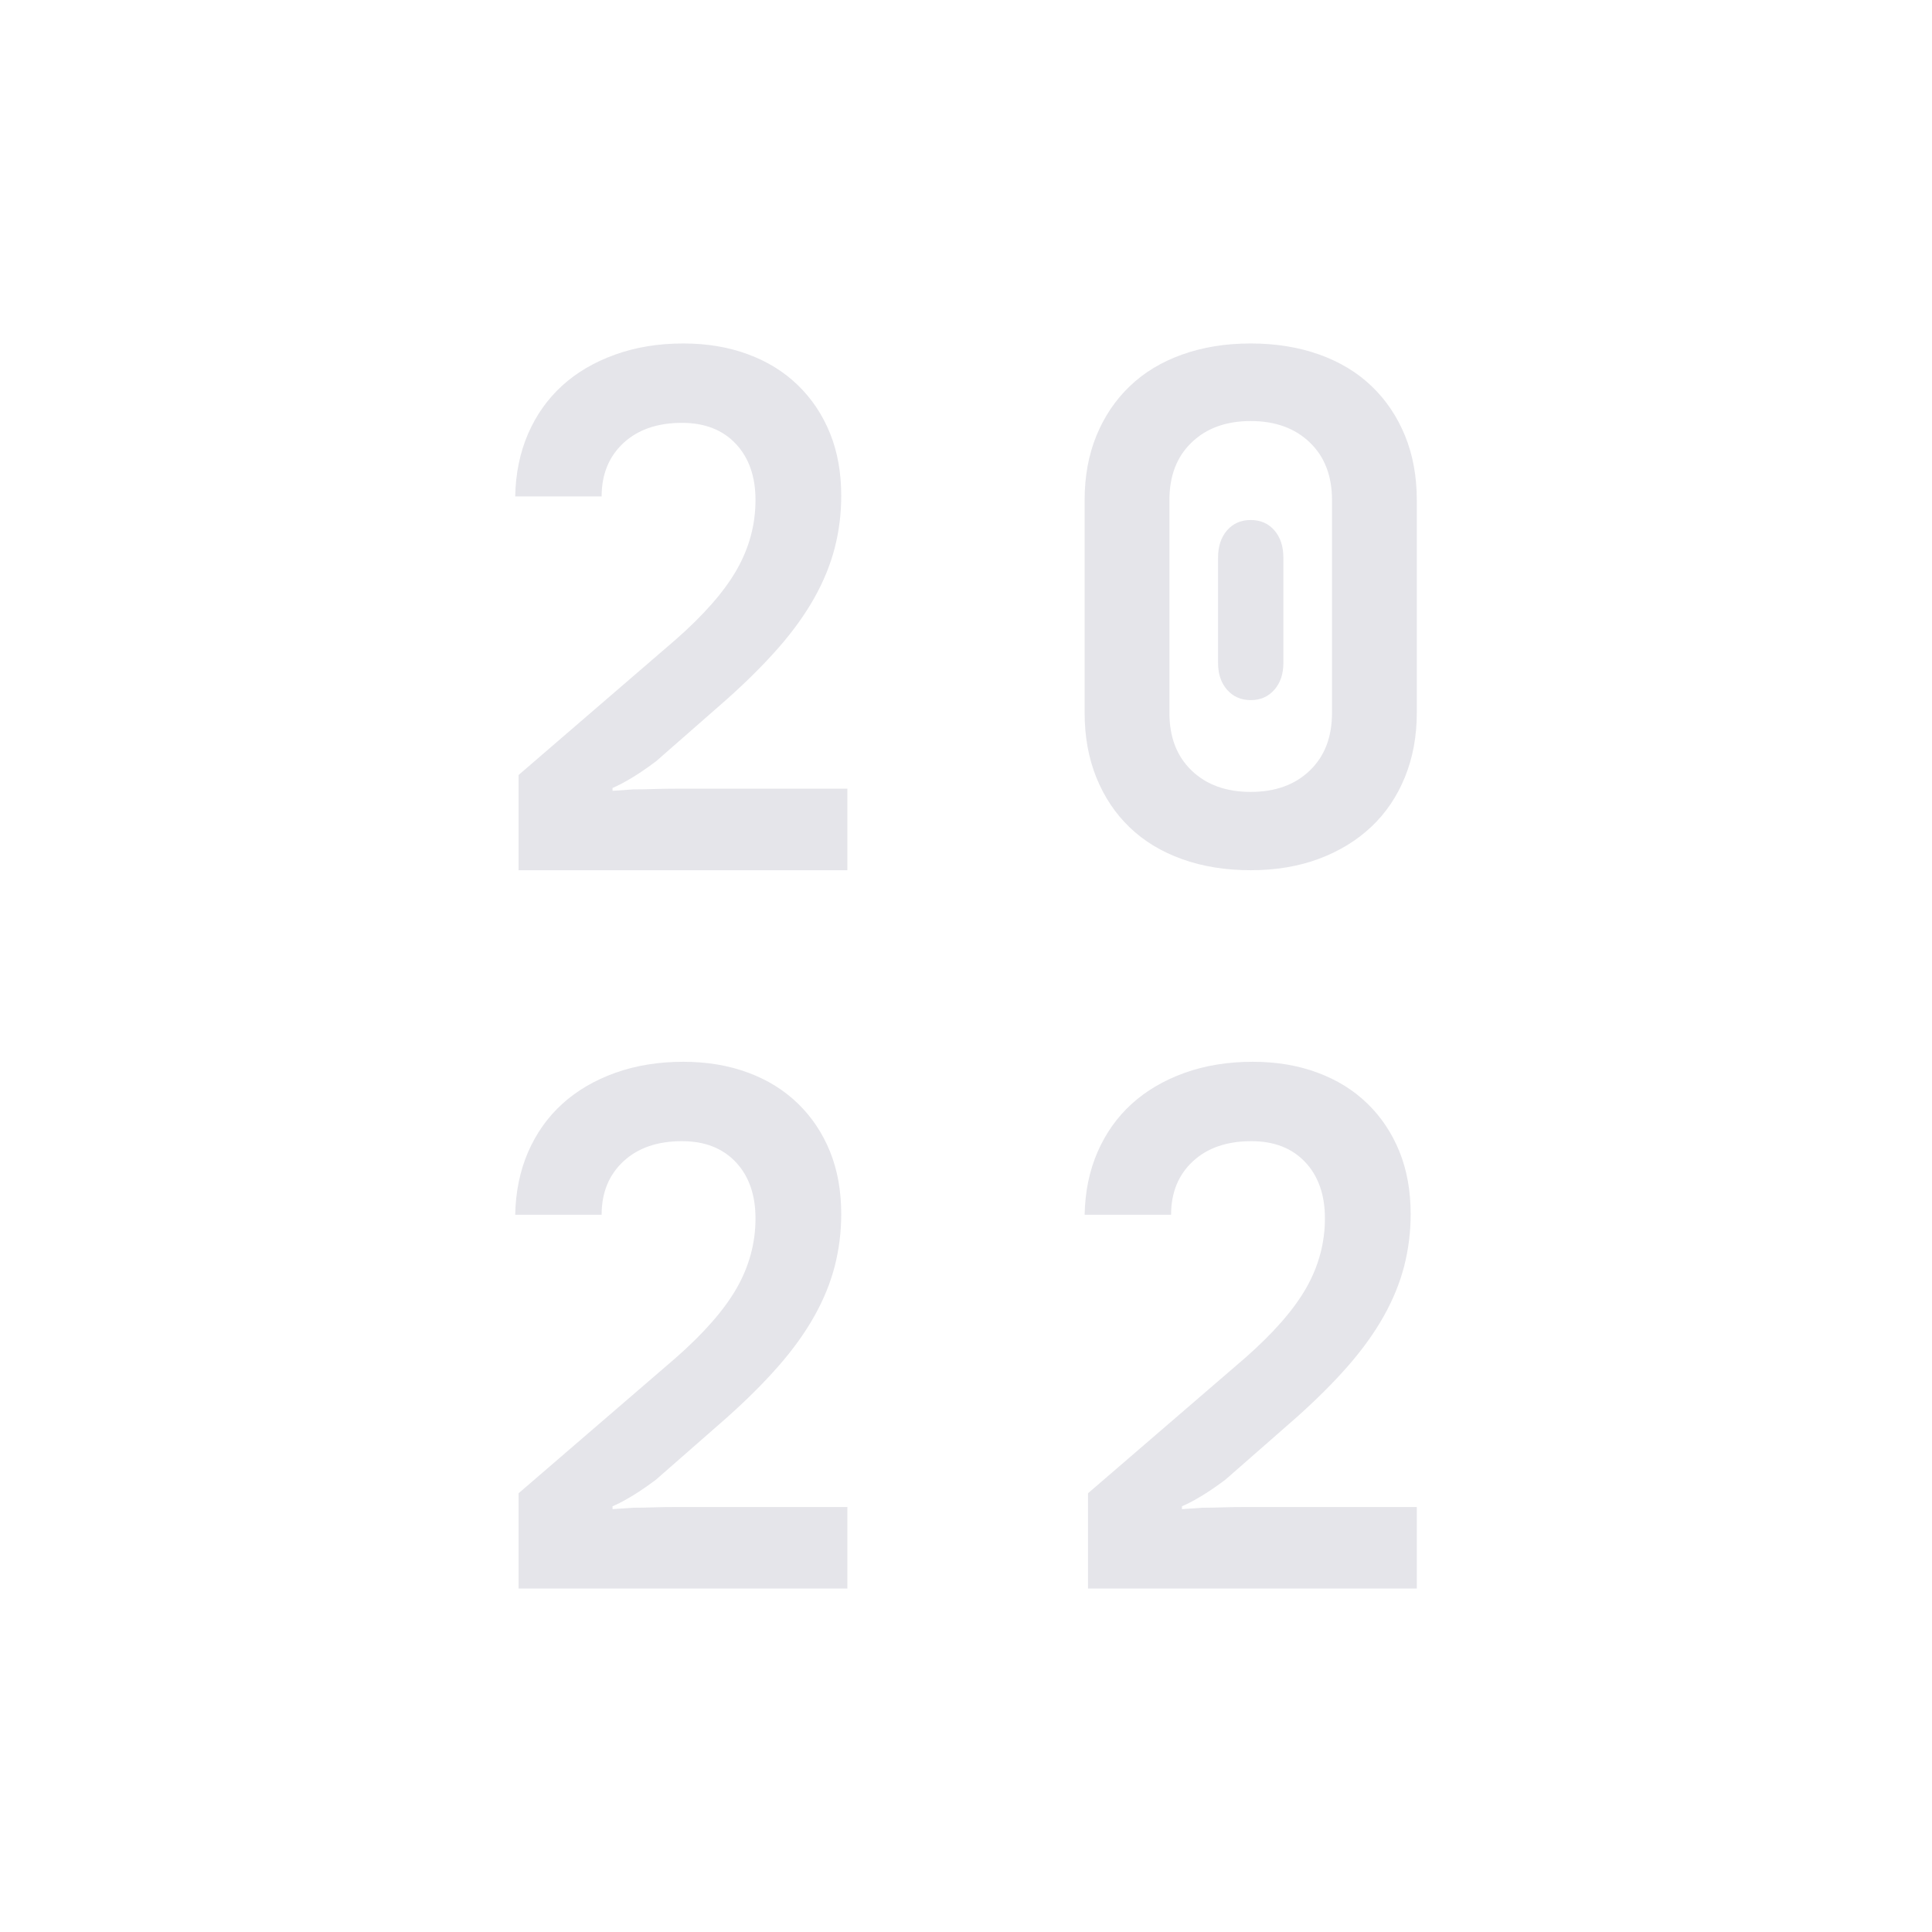
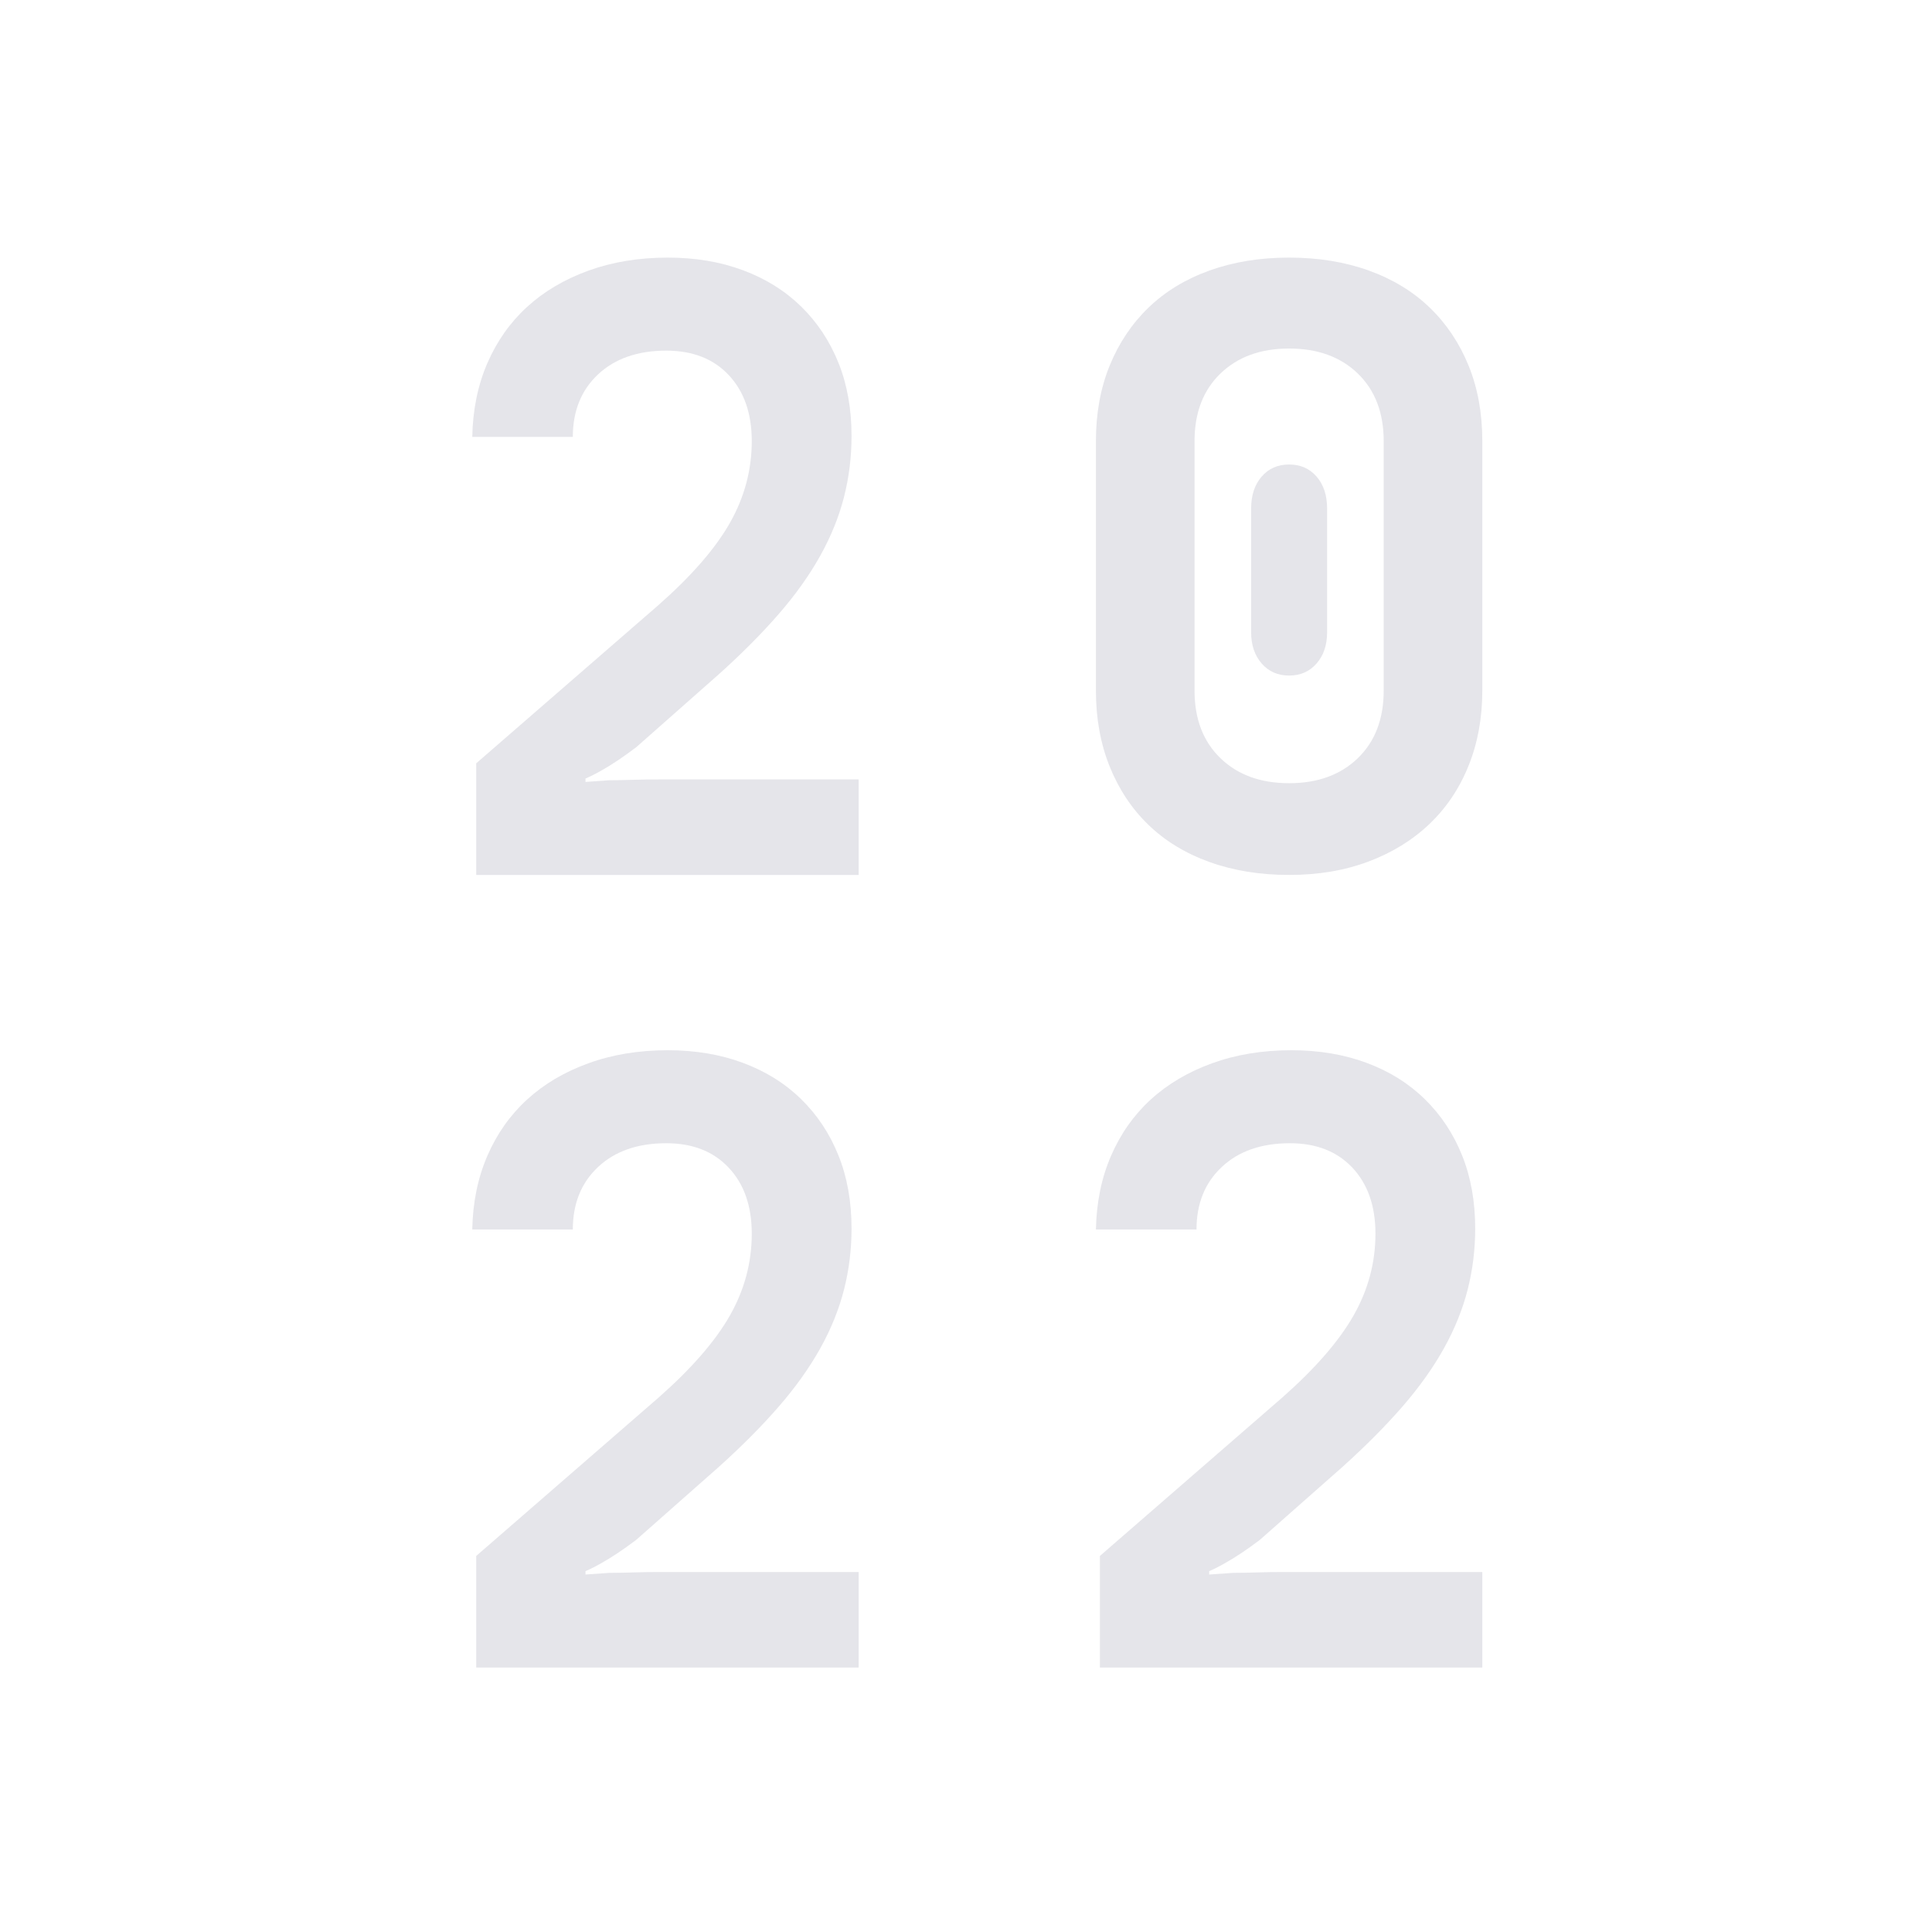
<svg xmlns="http://www.w3.org/2000/svg" width="45px" height="45px" viewBox="0 0 45 45" version="1.1">
  <g id="tabicon/-year" stroke="none" stroke-width="1" fill="none" fill-rule="evenodd">
-     <path d="M15.916,24.731 C16.466,24.731 16.968,24.815 17.422,24.983 C17.877,25.151 18.265,25.392 18.587,25.706 C18.91,26.019 19.158,26.392 19.333,26.823 C19.507,27.255 19.594,27.739 19.594,28.277 C19.594,28.692 19.544,29.095 19.444,29.487 C19.343,29.879 19.185,30.269 18.968,30.655 C18.751,31.042 18.474,31.428 18.136,31.815 C17.797,32.202 17.396,32.602 16.931,33.017 L15.282,34.462 C15.028,34.653 14.801,34.804 14.6,34.916 C14.484,34.983 14.373,35.039 14.267,35.084 L14.267,35.151 C14.415,35.14 14.574,35.129 14.743,35.118 C14.891,35.118 15.052,35.115 15.226,35.109 C15.401,35.104 15.578,35.101 15.757,35.101 L19.737,35.101 L19.737,37 L12.079,37 L12.079,34.781 L15.726,31.639 C16.392,31.056 16.87,30.51 17.161,30 C17.451,29.49 17.597,28.949 17.597,28.378 C17.597,27.829 17.443,27.392 17.137,27.067 C16.83,26.742 16.413,26.58 15.884,26.58 C15.314,26.58 14.859,26.736 14.521,27.05 C14.183,27.364 14.013,27.778 14.013,28.294 L12,28.294 C12.011,27.756 12.111,27.269 12.301,26.832 C12.491,26.395 12.756,26.022 13.094,25.714 C13.432,25.406 13.842,25.165 14.323,24.991 C14.804,24.818 15.335,24.731 15.916,24.731 Z M29.179,24.731 C29.729,24.731 30.231,24.815 30.685,24.983 C31.14,25.151 31.528,25.392 31.851,25.706 C32.173,26.019 32.421,26.392 32.596,26.823 C32.77,27.255 32.857,27.739 32.857,28.277 C32.857,28.692 32.807,29.095 32.707,29.487 C32.606,29.879 32.448,30.269 32.231,30.655 C32.014,31.042 31.737,31.428 31.399,31.815 C31.061,32.202 30.659,32.602 30.194,33.017 L28.545,34.462 C28.291,34.653 28.064,34.804 27.863,34.916 C27.747,34.983 27.636,35.039 27.53,35.084 L27.53,35.151 C27.678,35.14 27.837,35.129 28.006,35.118 C28.154,35.118 28.315,35.115 28.489,35.109 C28.664,35.104 28.841,35.101 29.021,35.101 L33,35.101 L33,37 L25.342,37 L25.342,34.781 L28.989,31.639 C29.655,31.056 30.133,30.51 30.424,30 C30.714,29.49 30.86,28.949 30.86,28.378 C30.86,27.829 30.706,27.392 30.4,27.067 C30.093,26.742 29.676,26.58 29.147,26.58 C28.577,26.58 28.122,26.736 27.784,27.05 C27.446,27.364 27.277,27.778 27.277,28.294 L25.263,28.294 C25.274,27.756 25.374,27.269 25.564,26.832 C25.755,26.395 26.019,26.022 26.357,25.714 C26.695,25.406 27.105,25.165 27.586,24.991 C28.067,24.818 28.598,24.731 29.179,24.731 Z M15.916,8 C16.466,8 16.968,8.084 17.422,8.252 C17.877,8.42 18.265,8.661 18.587,8.975 C18.91,9.289 19.158,9.661 19.333,10.092 C19.507,10.524 19.594,11.008 19.594,11.546 C19.594,11.961 19.544,12.364 19.444,12.756 C19.343,13.149 19.185,13.538 18.968,13.925 C18.751,14.311 18.474,14.698 18.136,15.084 C17.797,15.471 17.396,15.871 16.931,16.286 L15.282,17.731 C15.028,17.922 14.801,18.073 14.6,18.185 C14.484,18.252 14.373,18.308 14.267,18.353 L14.267,18.42 C14.415,18.409 14.574,18.398 14.743,18.387 C14.891,18.387 15.052,18.384 15.226,18.378 C15.401,18.373 15.578,18.37 15.757,18.37 L19.737,18.37 L19.737,20.269 L12.079,20.269 L12.079,18.051 L15.726,14.908 C16.392,14.325 16.87,13.779 17.161,13.269 C17.451,12.759 17.597,12.219 17.597,11.647 C17.597,11.098 17.443,10.661 17.137,10.336 C16.83,10.011 16.413,9.849 15.884,9.849 C15.314,9.849 14.859,10.006 14.521,10.319 C14.183,10.633 14.013,11.048 14.013,11.563 L12,11.563 C12.011,11.025 12.111,10.538 12.301,10.101 C12.491,9.664 12.756,9.291 13.094,8.983 C13.432,8.675 13.842,8.434 14.323,8.261 C14.804,8.087 15.335,8 15.916,8 Z M29.132,8 C29.714,8 30.246,8.086 30.726,8.257 C31.206,8.428 31.613,8.674 31.948,8.995 C32.282,9.315 32.541,9.699 32.725,10.147 C32.908,10.595 33,11.095 33,11.648 L33,16.605 C33,17.147 32.908,17.644 32.725,18.097 C32.541,18.55 32.28,18.937 31.94,19.258 C31.6,19.578 31.193,19.827 30.718,20.004 C30.243,20.181 29.714,20.269 29.132,20.269 C28.549,20.269 28.017,20.184 27.537,20.012 C27.057,19.841 26.65,19.595 26.315,19.274 C25.981,18.954 25.722,18.567 25.538,18.114 C25.355,17.661 25.263,17.158 25.263,16.605 L25.263,11.648 C25.263,11.095 25.355,10.595 25.538,10.147 C25.722,9.699 25.981,9.315 26.315,8.995 C26.65,8.674 27.057,8.428 27.537,8.257 C28.017,8.086 28.549,8 29.132,8 Z M29.132,9.807 C28.56,9.807 28.101,9.973 27.756,10.305 C27.41,10.636 27.238,11.084 27.238,11.648 L27.238,16.605 C27.238,17.169 27.41,17.616 27.756,17.948 C28.101,18.28 28.56,18.445 29.132,18.445 C29.703,18.445 30.162,18.28 30.507,17.948 C30.853,17.616 31.025,17.169 31.025,16.605 L31.025,11.648 C31.025,11.084 30.853,10.636 30.507,10.305 C30.162,9.973 29.703,9.807 29.132,9.807 Z M29.132,12.112 C29.358,12.112 29.542,12.192 29.682,12.352 C29.822,12.513 29.892,12.725 29.892,12.991 L29.892,15.444 C29.892,15.699 29.822,15.906 29.682,16.066 C29.542,16.226 29.358,16.307 29.132,16.307 C28.905,16.307 28.722,16.226 28.581,16.066 C28.441,15.906 28.371,15.699 28.371,15.444 L28.371,12.991 C28.371,12.725 28.441,12.513 28.581,12.352 C28.722,12.192 28.905,12.112 29.132,12.112 Z" id="Combined-Shape" fill="#E5E5EA" fill-rule="nonzero" />
+     <path d="M11,10.176 C11.012,9.546 11.129,8.974 11.35,8.462 C11.572,7.95 11.879,7.513 12.273,7.152 C12.666,6.791 13.142,6.509 13.702,6.305 C14.261,6.102 14.879,6 15.555,6 C16.195,6 16.779,6.098 17.307,6.295 C17.836,6.492 18.288,6.775 18.663,7.142 C19.038,7.51 19.327,7.947 19.53,8.452 C19.733,8.958 19.834,9.526 19.834,10.156 C19.834,10.642 19.776,11.115 19.659,11.574 C19.542,12.034 19.358,12.49 19.106,12.943 C18.853,13.397 18.531,13.85 18.137,14.303 C17.744,14.756 17.277,15.225 16.736,15.711 L14.818,17.405 C14.523,17.628 14.258,17.806 14.025,17.937 C13.889,18.016 13.76,18.081 13.637,18.134 L13.637,18.213 C13.809,18.199 13.994,18.186 14.191,18.173 C14.363,18.173 14.55,18.17 14.753,18.163 C14.956,18.157 15.162,18.154 15.371,18.154 L20,18.154 L20,20.379 L11.092,20.379 L11.092,17.779 L15.334,14.096 C16.109,13.413 16.665,12.773 17.003,12.175 C17.341,11.578 17.51,10.944 17.51,10.274 C17.51,9.631 17.332,9.119 16.975,8.738 C16.619,8.357 16.133,8.167 15.518,8.167 C14.855,8.167 14.326,8.351 13.932,8.718 C13.539,9.086 13.342,9.572 13.342,10.176 L11,10.176 Z" id="2" fill="#E5E5EA" fill-rule="nonzero" />
+     <path d="M25.526,10.275 C25.526,9.627 25.633,9.041 25.846,8.516 C26.06,7.992 26.361,7.542 26.75,7.166 C27.139,6.79 27.613,6.502 28.172,6.301 C28.73,6.1 29.348,6 30.026,6 C30.704,6 31.322,6.1 31.881,6.301 C32.439,6.502 32.913,6.79 33.302,7.166 C33.692,7.542 33.993,7.992 34.206,8.516 C34.42,9.041 34.526,9.627 34.526,10.275 L34.526,16.085 C34.526,16.72 34.42,17.303 34.206,17.834 C33.993,18.365 33.688,18.818 33.293,19.194 C32.898,19.57 32.424,19.861 31.872,20.068 C31.319,20.276 30.704,20.379 30.026,20.379 C29.348,20.379 28.73,20.279 28.172,20.078 C27.613,19.877 27.139,19.589 26.75,19.213 C26.361,18.838 26.06,18.384 25.846,17.853 C25.633,17.322 25.526,16.733 25.526,16.085 L25.526,10.275 Z M27.823,16.085 C27.823,16.746 28.024,17.27 28.426,17.659 C28.828,18.048 29.361,18.242 30.026,18.242 C30.692,18.242 31.225,18.048 31.627,17.659 C32.028,17.27 32.229,16.746 32.229,16.085 L32.229,10.275 C32.229,9.614 32.028,9.09 31.627,8.701 C31.225,8.312 30.692,8.118 30.026,8.118 C29.361,8.118 28.828,8.312 28.426,8.701 C28.024,9.09 27.823,9.614 27.823,10.275 L27.823,16.085 Z M29.141,11.849 C29.141,11.538 29.223,11.289 29.386,11.101 C29.549,10.913 29.763,10.819 30.026,10.819 C30.29,10.819 30.503,10.913 30.666,11.101 C30.83,11.289 30.911,11.538 30.911,11.849 L30.911,14.725 C30.911,15.023 30.83,15.266 30.666,15.453 C30.503,15.641 30.29,15.735 30.026,15.735 C29.763,15.735 29.549,15.641 29.386,15.453 C29.223,15.266 29.141,15.023 29.141,14.725 L29.141,11.849 Z" id="0" fill="#E5E5EA" fill-rule="nonzero" />
+     <path d="M11,28.637 C11.012,28.007 11.129,27.436 11.35,26.924 C11.572,26.412 11.879,25.975 12.273,25.614 C12.666,25.253 13.142,24.97 13.702,24.767 C14.261,24.563 14.879,24.462 15.555,24.462 C16.195,24.462 16.779,24.56 17.307,24.757 C17.836,24.954 18.288,25.236 18.663,25.604 C19.038,25.972 19.327,26.408 19.53,26.914 C19.733,27.419 19.834,27.987 19.834,28.618 C19.834,29.104 19.776,29.576 19.659,30.036 C19.542,30.496 19.358,30.952 19.106,31.405 C18.853,31.858 18.531,32.311 18.137,32.764 C17.744,33.217 17.277,33.687 16.736,34.173 L14.818,35.867 C14.523,36.09 14.258,36.267 14.025,36.398 C13.889,36.477 13.76,36.543 13.637,36.595 L13.637,36.674 C13.809,36.661 13.994,36.648 14.191,36.635 C14.363,36.635 14.55,36.631 14.753,36.625 C14.956,36.618 15.162,36.615 15.371,36.615 L20,36.615 L20,38.841 L11.092,38.841 L11.092,36.241 L15.334,32.557 C16.109,31.874 16.665,31.234 17.003,30.637 C17.341,30.039 17.51,29.406 17.51,28.736 C17.51,28.092 17.332,27.58 16.975,27.2 C16.619,26.819 16.133,26.628 15.518,26.628 C14.855,26.628 14.326,26.812 13.932,27.18 C13.539,27.548 13.342,28.033 13.342,28.637 L11,28.637 Z" id="2" fill="#E5E5EA" fill-rule="nonzero" />
+     <path d="M25.526,28.637 C25.539,28.007 25.655,27.436 25.877,26.924 C26.098,26.412 26.405,25.975 26.799,25.614 C27.192,25.253 27.669,24.97 28.228,24.767 C28.788,24.563 29.405,24.462 30.082,24.462 C30.721,24.462 31.305,24.56 31.834,24.757 C32.362,24.954 32.814,25.236 33.189,25.604 C33.564,25.972 33.853,26.408 34.056,26.914 C34.259,27.419 34.36,27.987 34.36,28.618 C34.36,29.104 34.302,29.576 34.185,30.036 C34.068,30.496 33.884,30.952 33.632,31.405 C33.38,31.858 33.057,32.311 32.664,32.764 C32.27,33.217 31.803,33.687 31.262,34.173 L29.344,35.867 C29.049,36.09 28.785,36.267 28.551,36.398 C28.416,36.477 28.287,36.543 28.164,36.595 L28.164,36.674 C28.336,36.661 28.52,36.648 28.717,36.635 C28.889,36.635 29.077,36.631 29.279,36.625 C29.482,36.618 29.688,36.615 29.897,36.615 L34.526,36.615 L34.526,38.841 L25.619,38.841 L25.619,36.241 L29.86,32.557 C30.635,31.874 31.191,31.234 31.529,30.637 C31.868,30.039 32.037,29.406 32.037,28.736 C32.037,28.092 31.858,27.58 31.502,27.2 C31.145,26.819 30.66,26.628 30.045,26.628 C29.381,26.628 28.852,26.812 28.459,27.18 C28.065,27.548 27.869,28.033 27.869,28.637 L25.526,28.637 Z" id="2" fill="#E5E5EA" fill-rule="nonzero" />
  </g>
</svg>
